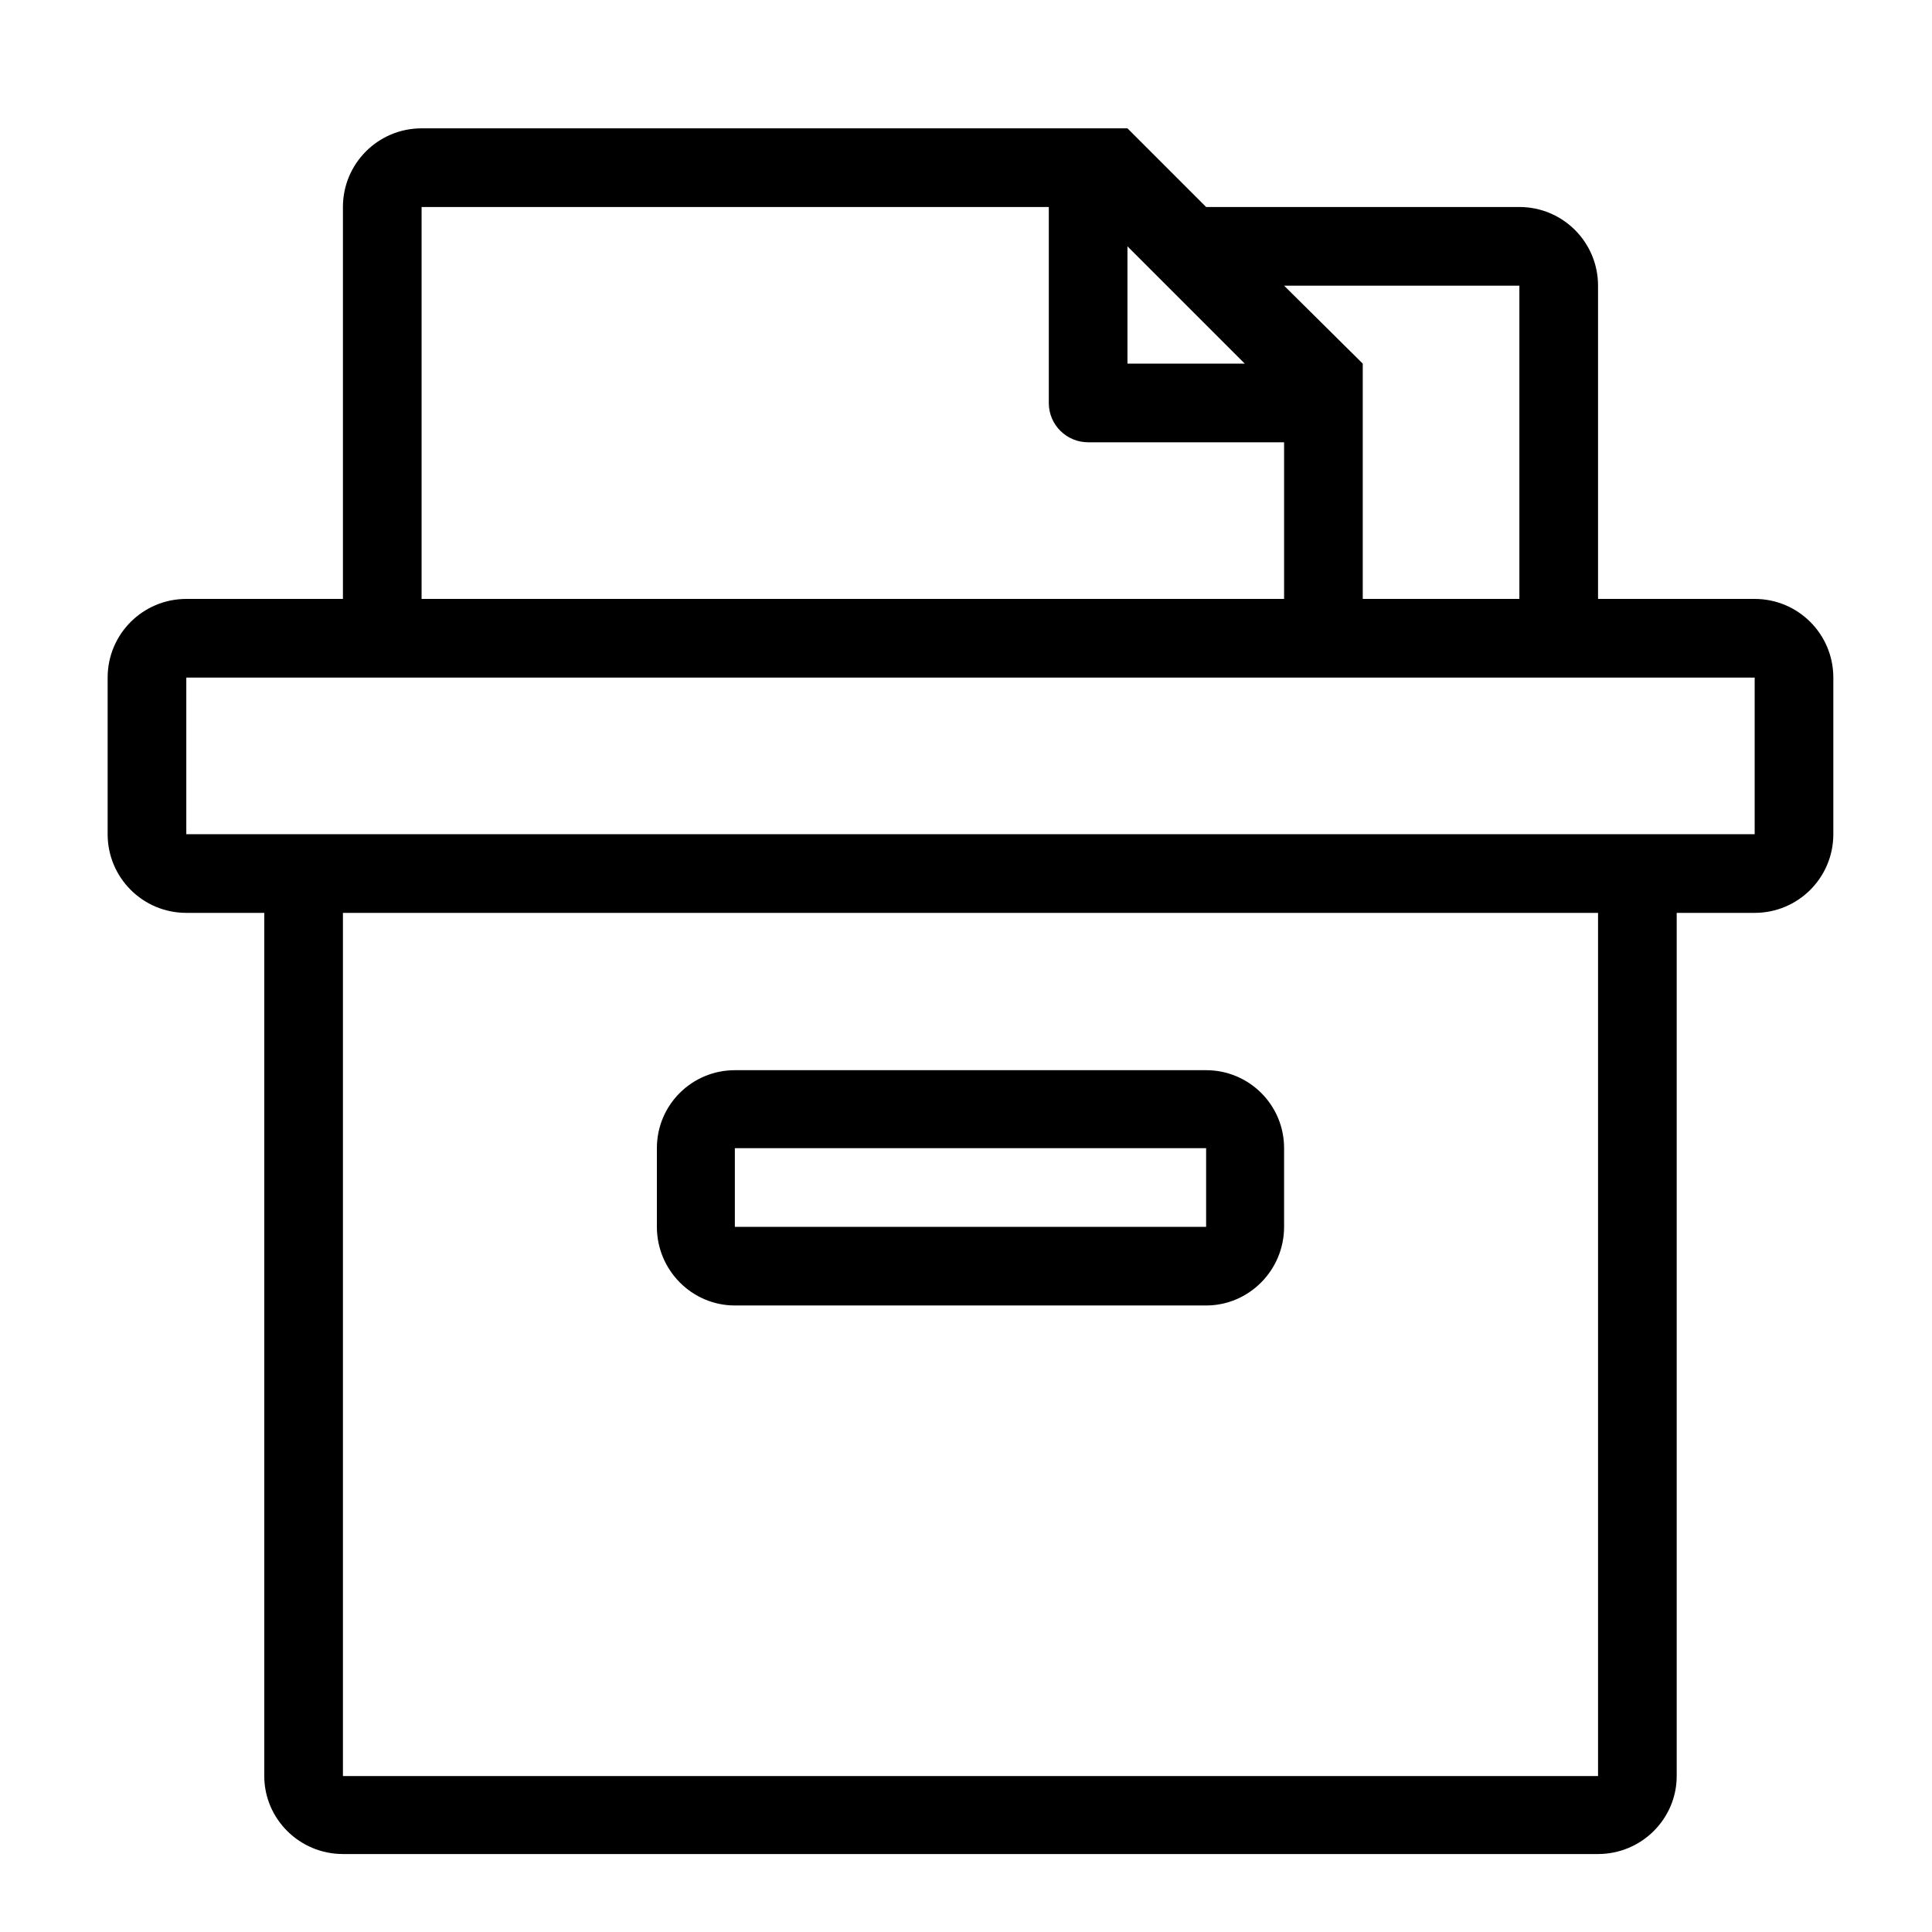
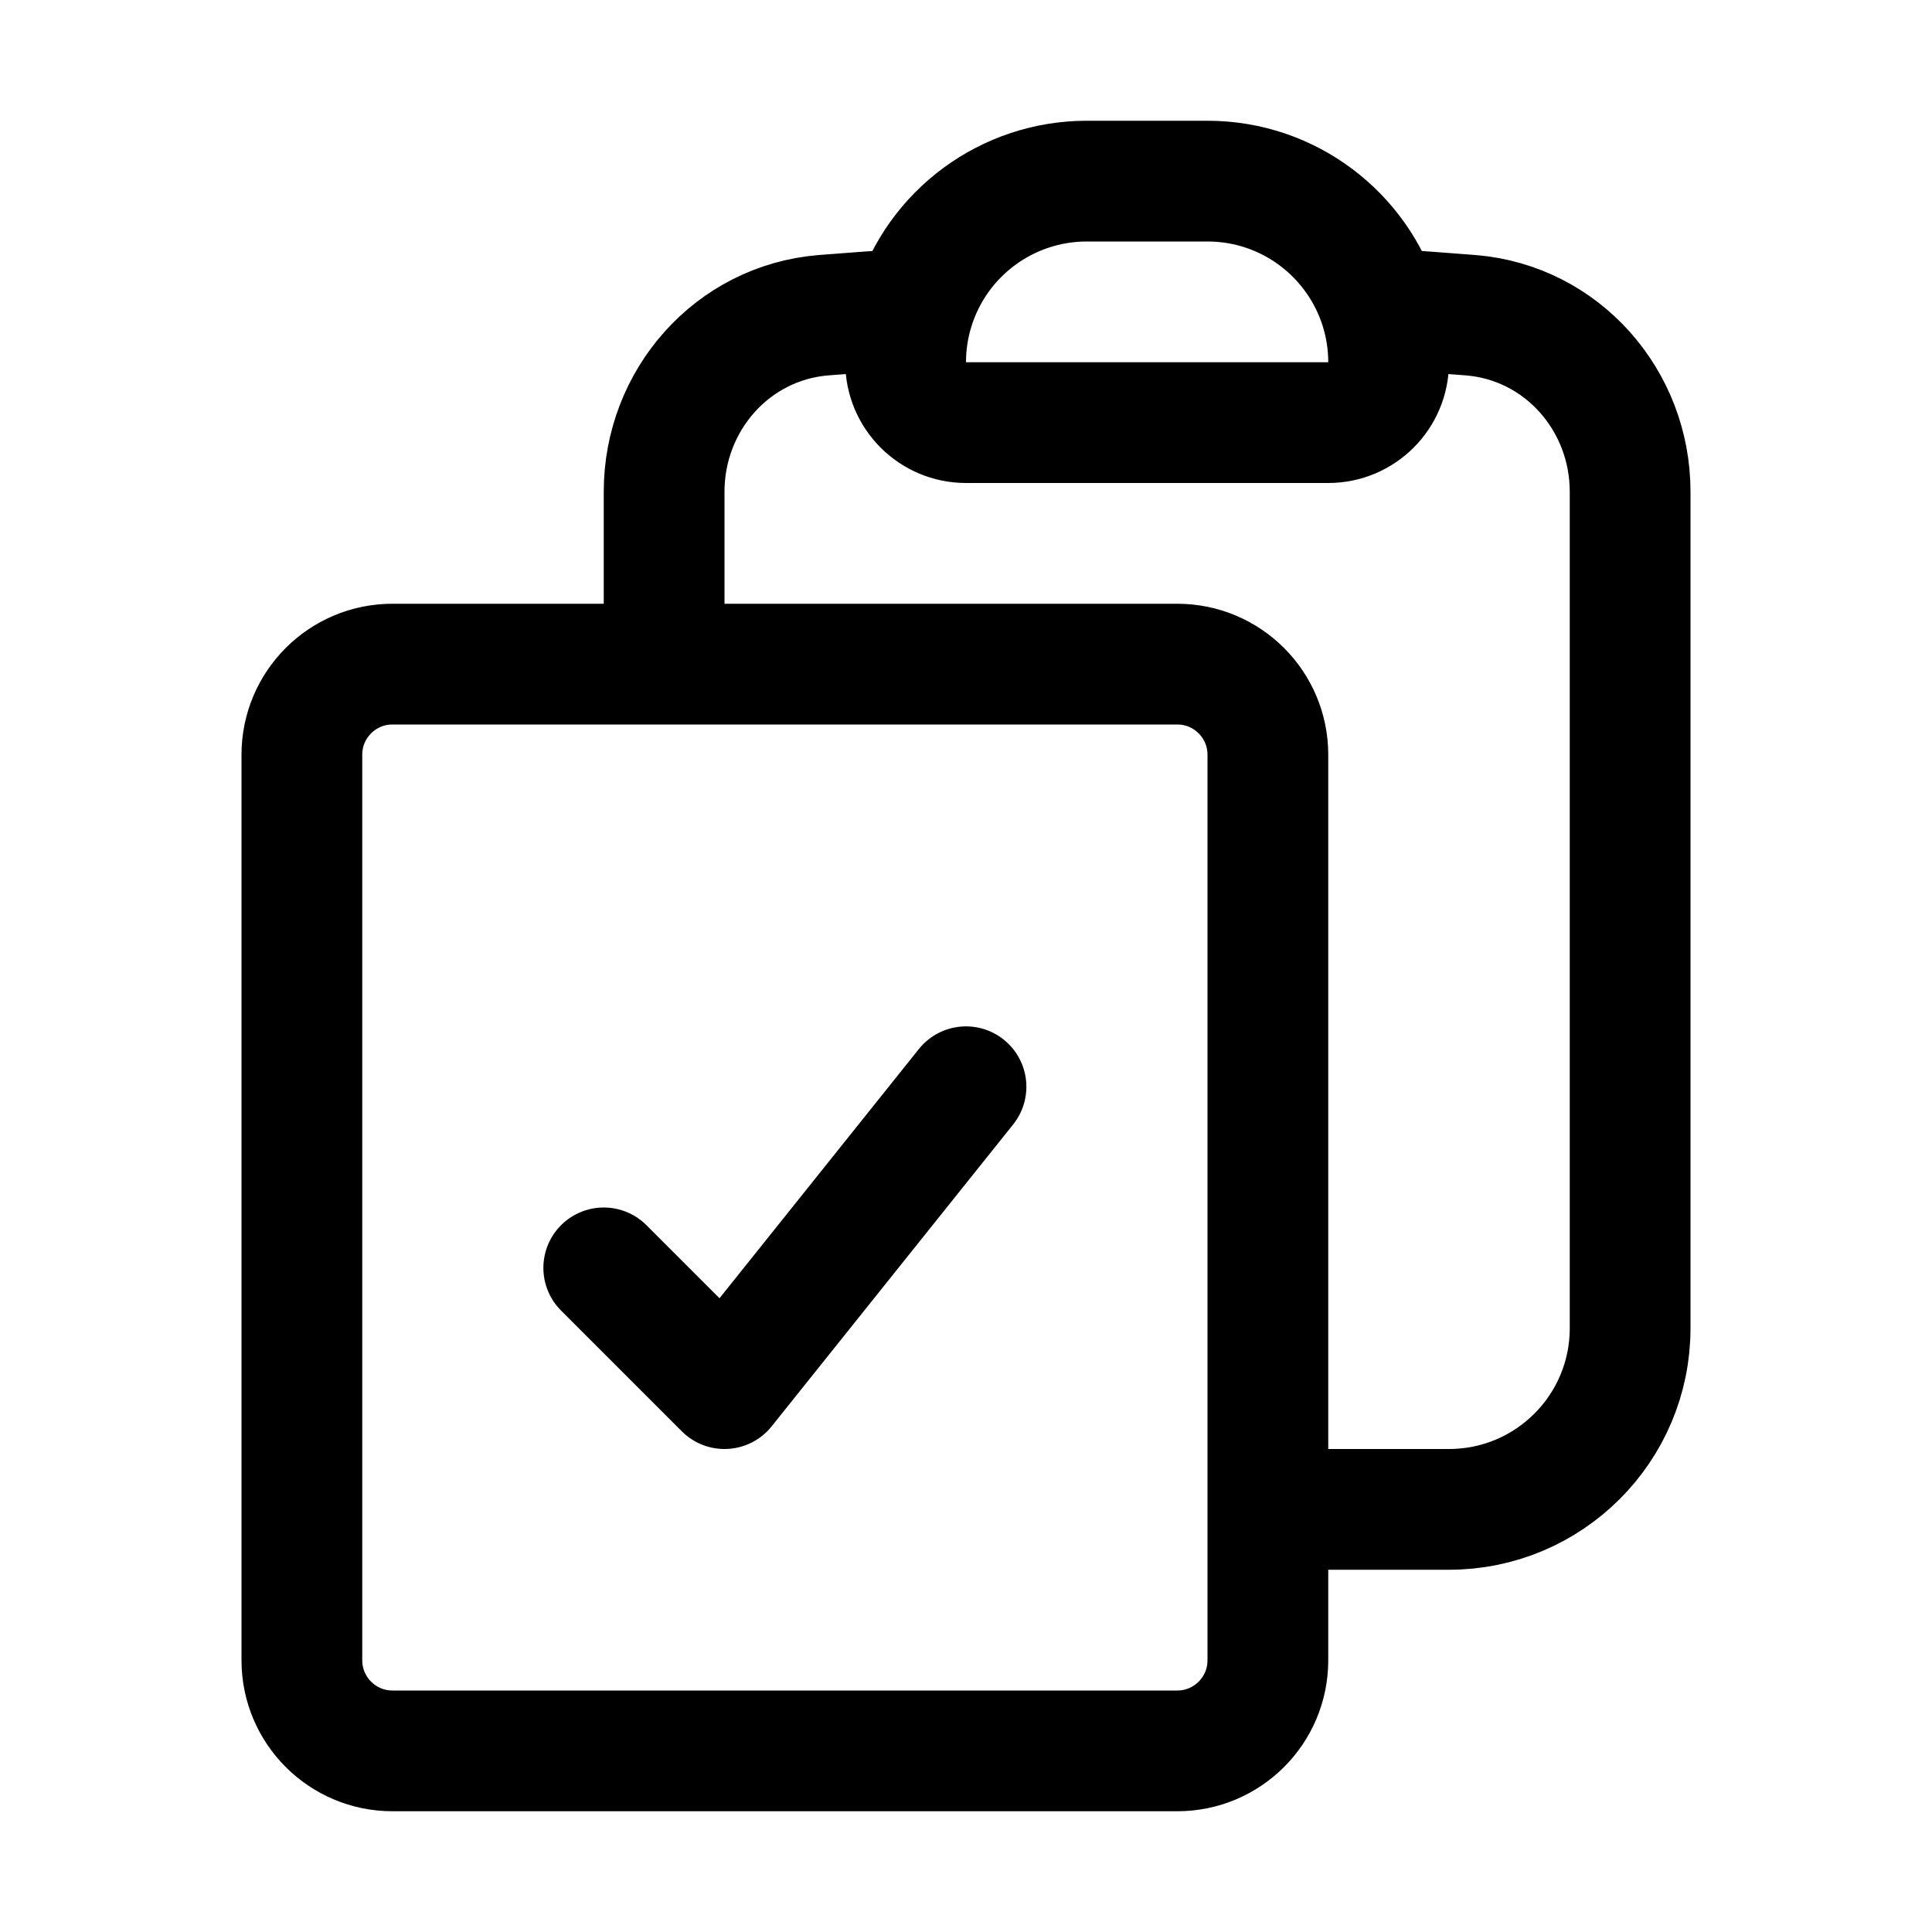
- <svg xmlns="http://www.w3.org/2000/svg" viewBox="0 0 28 28" width="28" height="28">
-   <style>
- 		tspan { white-space:pre }
- 		.shp0 { fill: #000000 } 
- 	</style>
-   <g id="side menu">
-     <g id="manage order">
-       <path id="manage order" class="shp0" d="M10.65 18.92L17.48 18.92C18.1 18.92 18.61 18.41 18.61 17.78L18.61 16.64C18.61 16.01 18.1 15.51 17.48 15.51L10.65 15.51C10.03 15.51 9.52 16.01 9.52 16.64L9.52 17.78C9.52 18.41 10.03 18.92 10.65 18.92ZM10.65 16.64L17.48 16.64L17.48 17.78L10.65 17.78L10.65 16.64ZM25.43 8.68L23.16 8.68L23.16 4.14C23.16 3.51 22.65 3 22.02 3L17.48 3L16.34 1.86L6.11 1.86C5.48 1.86 4.97 2.37 4.97 3L4.97 8.68L2.7 8.68C2.07 8.68 1.56 9.19 1.56 9.82L1.56 12.09C1.56 12.72 2.07 13.23 2.7 13.23L3.83 13.23L3.83 25.74C3.83 26.36 4.34 26.87 4.97 26.87L23.16 26.87C23.79 26.87 24.3 26.36 24.3 25.74L24.3 13.23L25.43 13.23C26.06 13.23 26.57 12.72 26.57 12.09L26.57 9.82C26.57 9.19 26.06 8.68 25.43 8.68ZM22.02 4.14L22.02 8.68L19.75 8.68L19.75 5.27L18.61 4.14L22.02 4.14ZM16.34 3.57L18.04 5.27L16.34 5.27L16.34 3.57ZM6.11 3L15.2 3L15.2 5.84C15.2 6.16 15.46 6.41 15.77 6.41L18.61 6.41L18.61 8.68L6.11 8.68L6.11 3ZM23.16 25.74L4.97 25.74L4.97 13.23L23.16 13.23L23.16 25.74ZM25.43 12.09L2.7 12.09L2.7 9.82L25.43 9.82L25.43 12.09Z" />
-     </g>
-   </g>
+ <svg xmlns="http://www.w3.org/2000/svg" fill="none" viewBox="0 0 24 24" stroke-width="1.5" stroke="currentColor" class="w-6 h-6">
+   <path stroke-linecap="round" stroke-linejoin="round" d="M11.35 3.836c-.065.21-.1.433-.1.664 0 .414.336.75.75.75h4.5a.75.75 0 00.75-.75 2.25 2.25 0 00-.1-.664m-5.8 0A2.251 2.251 0 0113.5 2.25H15c1.012 0 1.867.668 2.15 1.586m-5.8 0c-.376.023-.75.05-1.124.08C9.095 4.01 8.25 4.973 8.25 6.108V8.25m8.9-4.414c.376.023.75.05 1.124.08 1.131.094 1.976 1.057 1.976 2.192V16.5A2.25 2.25 0 0118 18.75h-2.25m-7.5-10.5H4.875c-.621 0-1.125.504-1.125 1.125v11.25c0 .621.504 1.125 1.125 1.125h9.75c.621 0 1.125-.504 1.125-1.125V18.75m-7.5-10.5h6.375c.621 0 1.125.504 1.125 1.125v9.375m-8.25-3l1.5 1.5 3-3.75" />
</svg>
